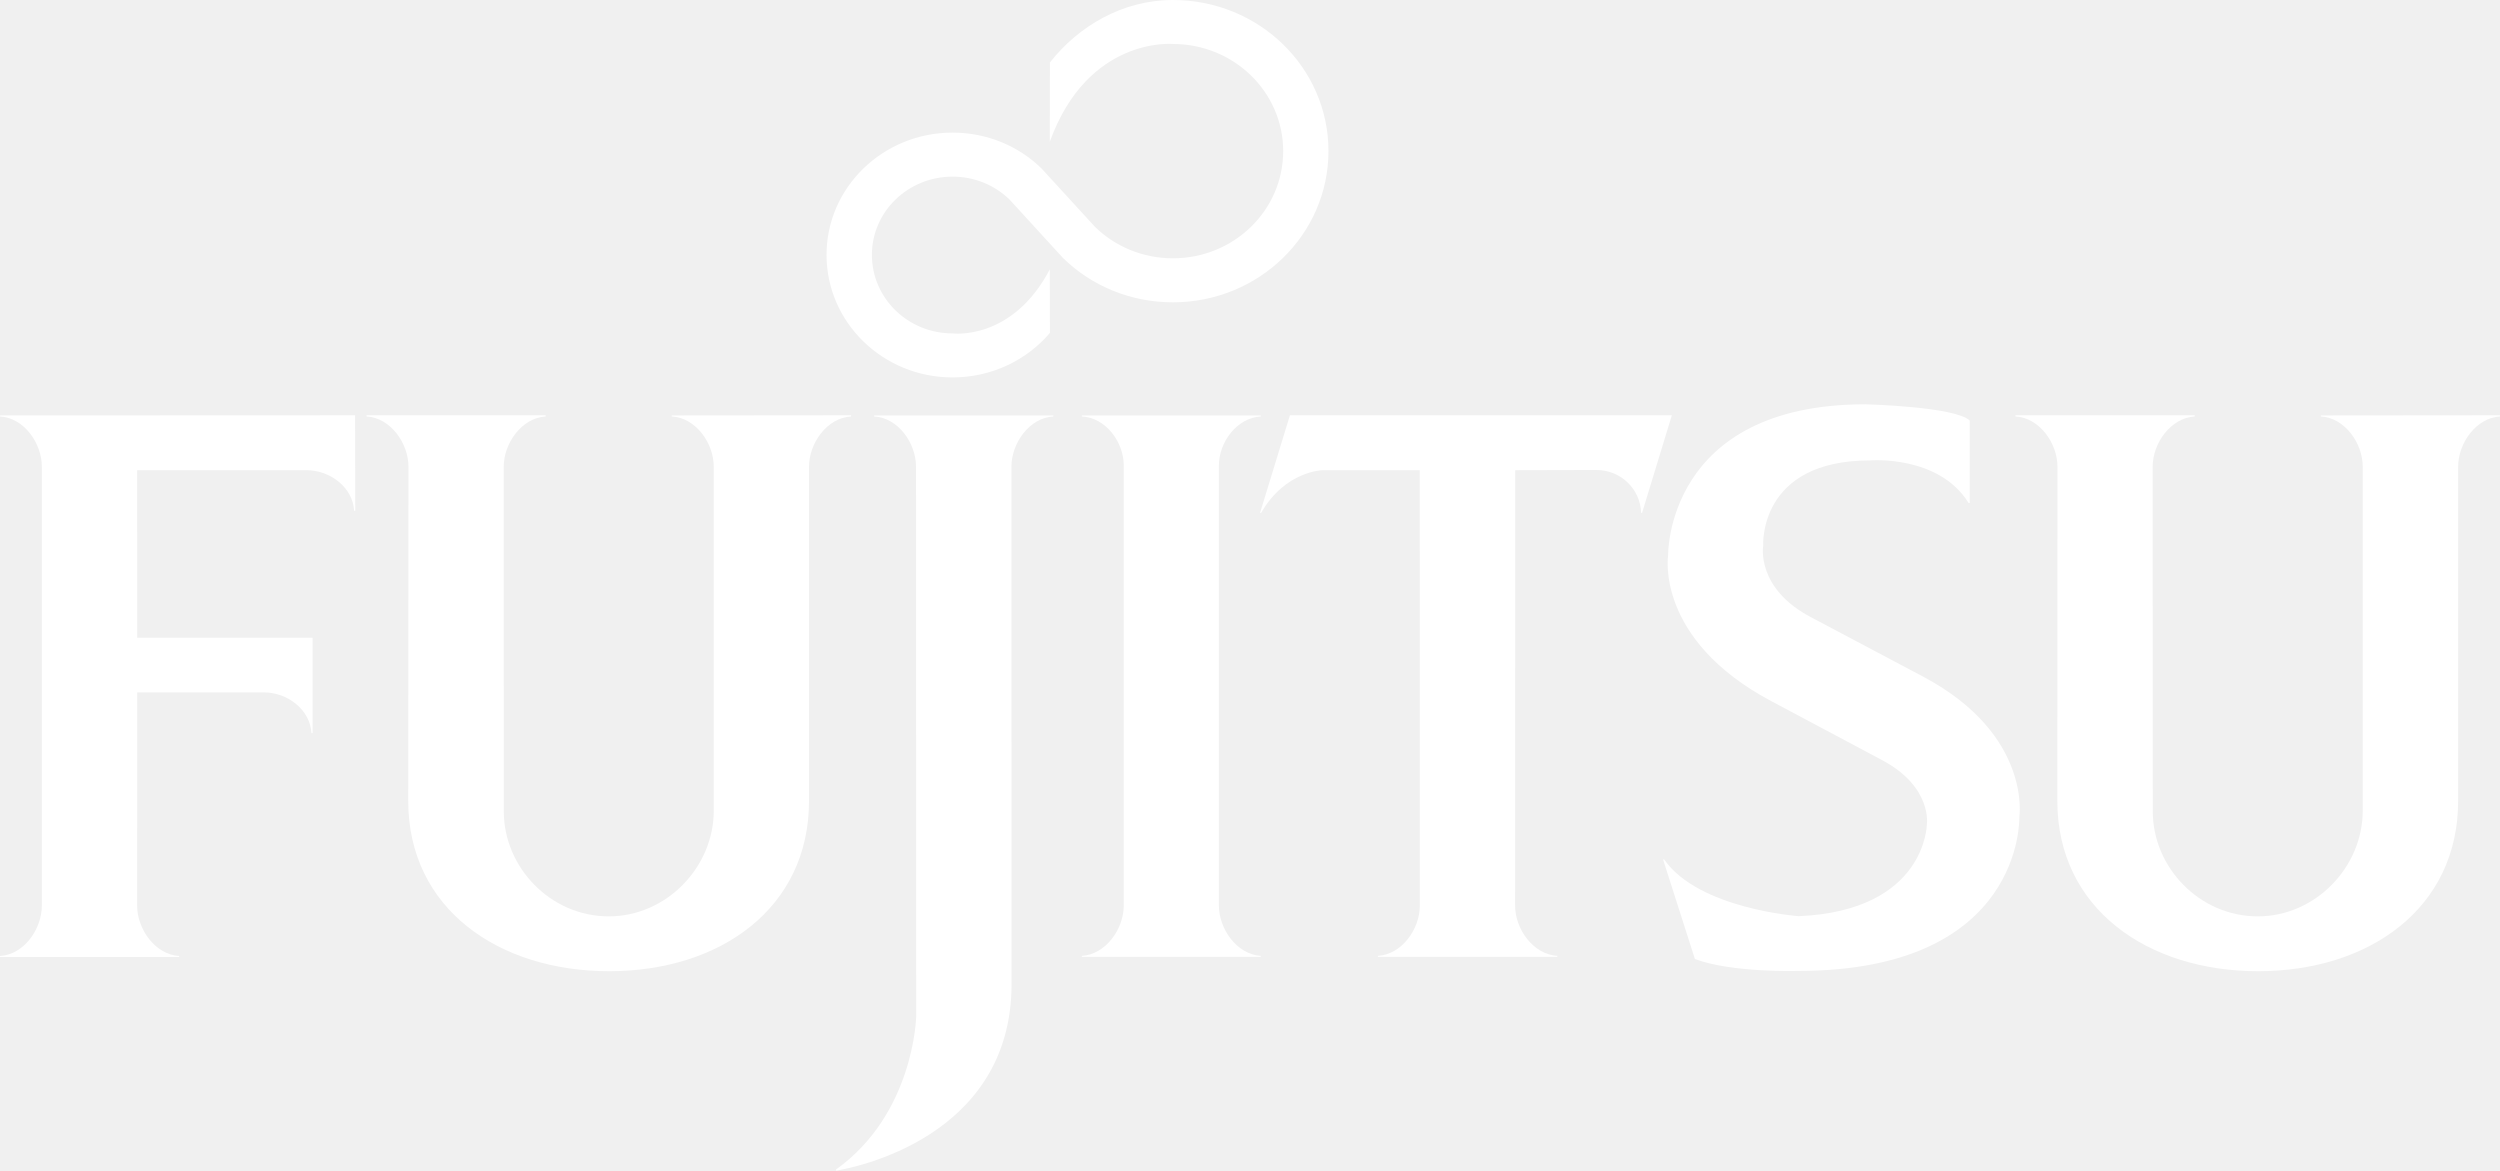
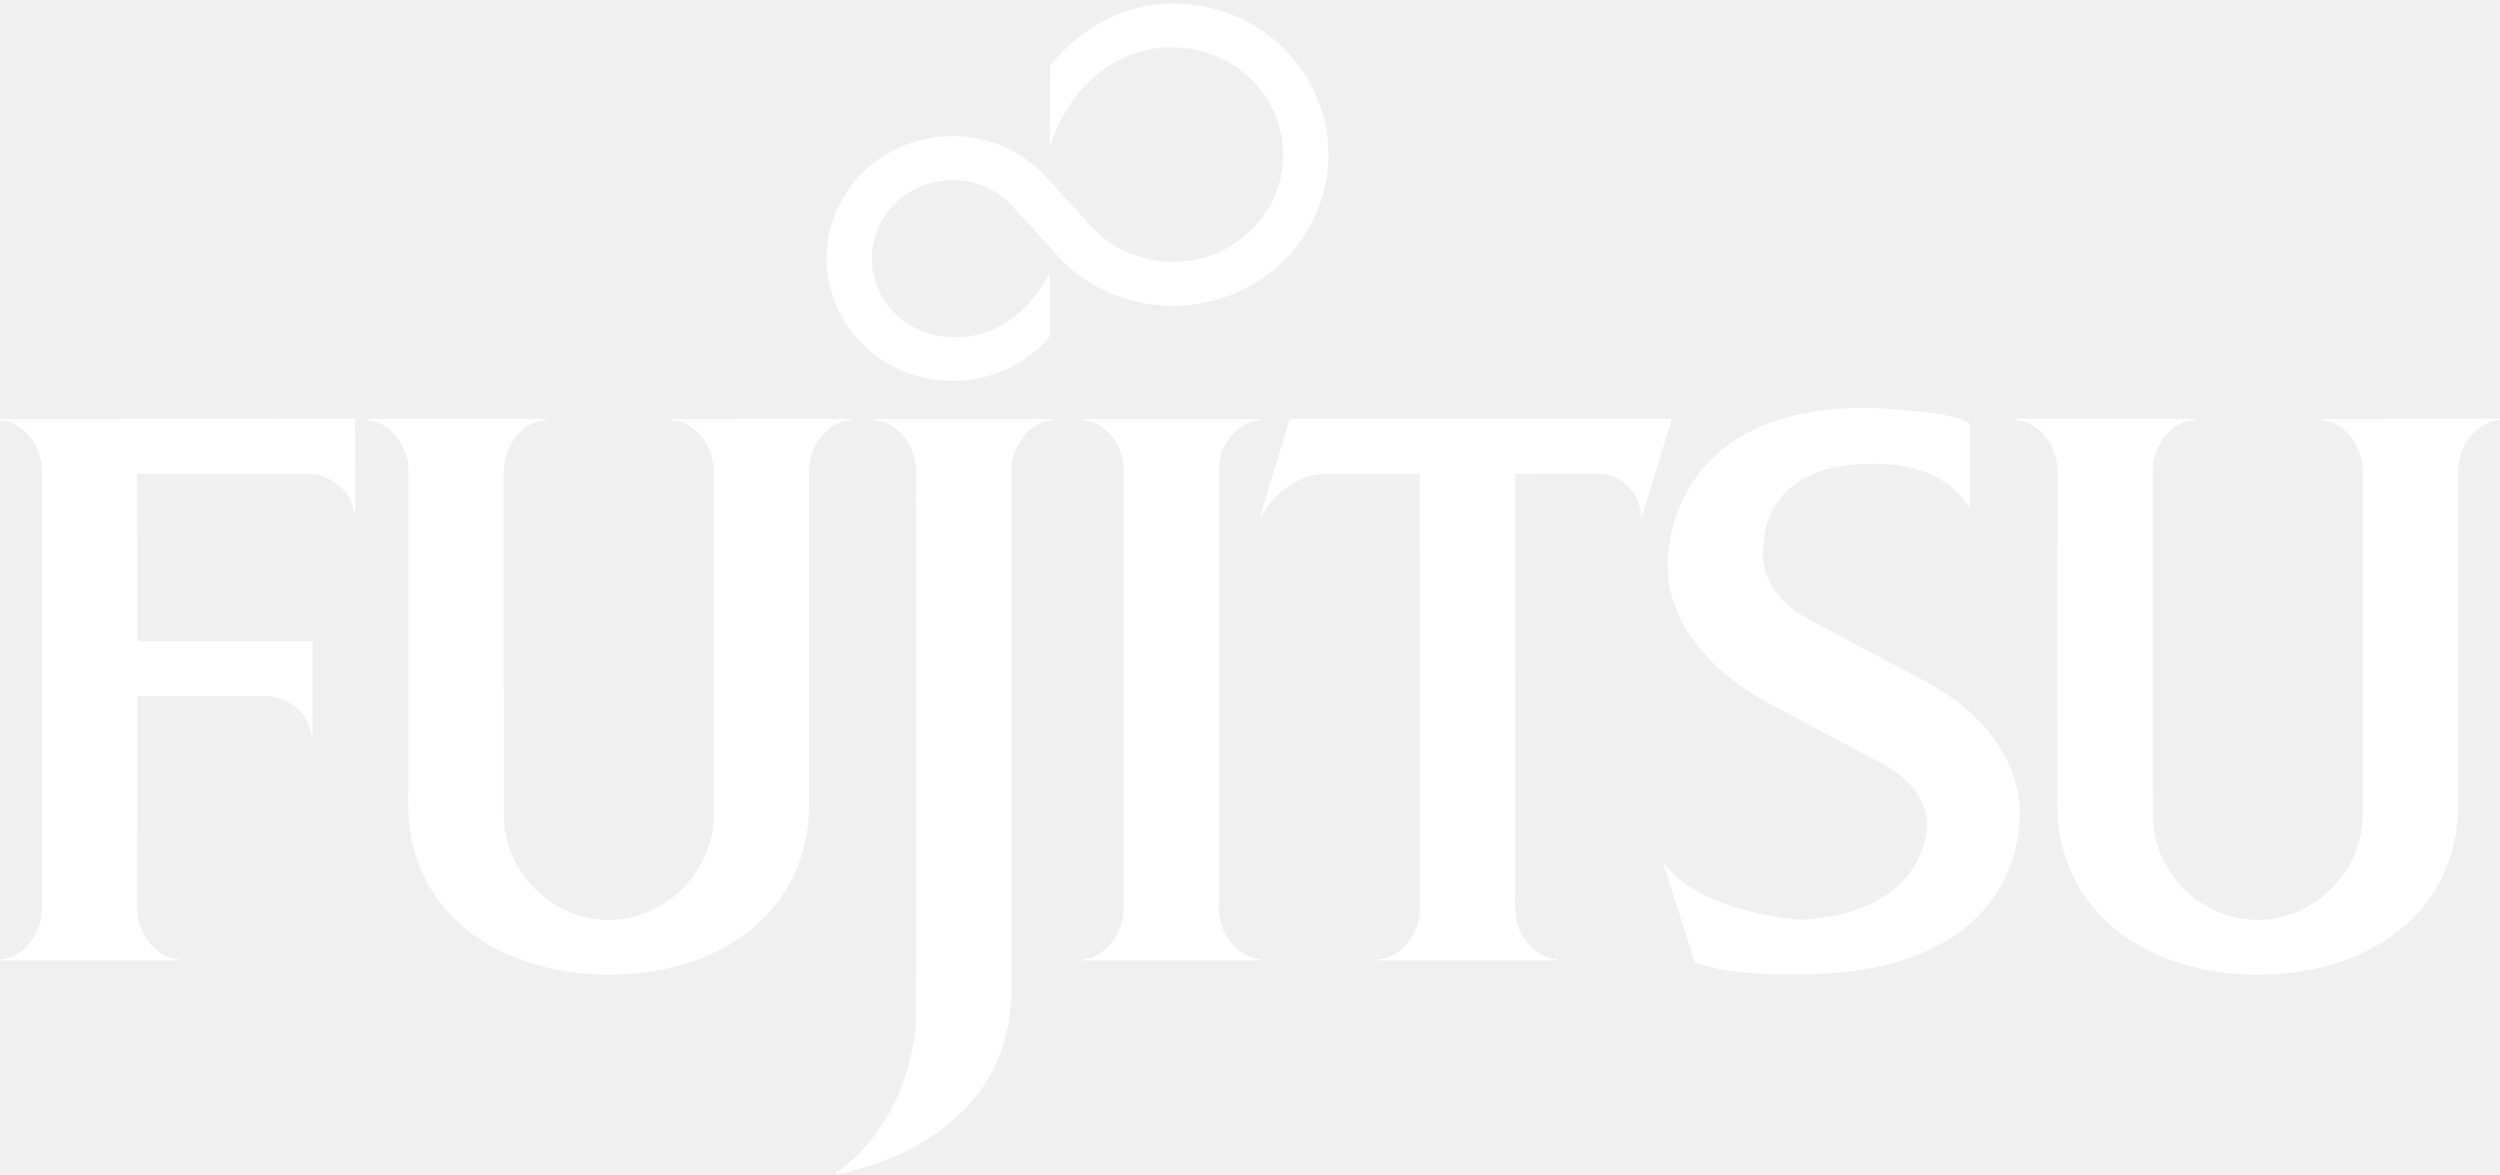
- <svg xmlns="http://www.w3.org/2000/svg" clip-rule="evenodd" fill-rule="evenodd" stroke-linejoin="round" stroke-miterlimit="2" viewBox="0 0 600 281">
+ <svg xmlns="http://www.w3.org/2000/svg" clip-rule="evenodd" fill-rule="evenodd" stroke-linejoin="round" stroke-miterlimit="2" viewBox="0 0 600 282">
  <g fill="#fff" fill-rule="nonzero">
-     <path d="m32.933 166.175h30.382c5.759 0 11.139 4.206 11.431 9.781h.276v-22.907h-42.089l-.02-40.209h40.608c5.785 0 11.169 4.191 11.472 9.75h.266l-.041-22.922-85.218.036v.251c5.738.312 10.042 6.389 10.042 12.065v105.333c0 5.656-4.304 11.758-10.042 12.081v.246h42.996v-.246c-5.744-.323-10.083-6.425-10.083-12.081z" />
-     <path d="m120.912 194.726c0 13.516 11.272 25.202 25.182 25.202 13.894 0 25.207-11.84 25.207-25.361v-82.548c0-5.677-4.319-11.753-10.073-12.066v-.246l43.027-.041v.287c-5.743.313-10.093 6.389-10.093 12.066v80.212c0 25.817-21.406 40.86-47.956 40.86-26.595 0-48.232-15.043-48.232-40.86l.057-80.212c0-5.677-4.34-11.753-10.052-12.066v-.287h42.965v.287c-5.728.343-10.052 6.425-10.052 12.066z" />
-     <path d="m472.468 120.719c-7.209-11.614-23.66-10.216-23.66-10.216-26.909 0-25.638 20.468-25.638 20.468s-1.85 10.268 11.671 17.271l26.903 14.254c25.971 13.895 22.892 33.64 22.892 33.64s1.173 36.889-53.141 36.889c0 0-15.78.482-24.715-2.859l-7.644-23.89h.266c8.275 11.896 32.314 13.612 32.314 13.612 30.52-1.337 30.73-22.015 30.73-22.015s1.373-8.904-10.575-15.355l-26.775-14.248c-27.953-14.894-24.751-34.952-24.751-34.952s-.661-36.289 47.392-36.289c0 0 21.569.553 25.007 3.909v19.781z" />
-     <path d="m262.822 54.467c4.765 4.663 11.415 7.527 18.675 7.527 14.627 0 26.467-11.508 26.467-25.73 0-14.182-11.84-25.71-26.467-25.71 0 0-20.376-1.88-29.547 23.471l.031-19.029c6.824-8.684 17.389-14.996 29.516-14.996 20.637 0 37.334 16.221 37.334 36.264 0 20.012-16.697 36.294-37.334 36.294-10.309 0-19.633-4.042-26.371-10.636l-12.839-14.033c-3.52-3.418-8.361-5.498-13.669-5.498-10.693 0-19.362 8.403-19.362 18.783 0 10.421 8.669 18.844 19.362 18.844 0 0 14.299 1.865 23.332-15.365l.031 15.237c-5.534 6.527-13.982 10.692-23.363 10.692-16.692 0-30.249-13.167-30.249-29.408 0-16.211 13.557-29.347 30.249-29.347 8.315 0 15.867 3.248 21.349 8.607z" />
-     <path d="m269.702 111.746c0-5.682-4.325-11.502-10.058-11.794v-.246h42.93v.246c-5.698.318-10.042 6.143-10.042 11.794v105.558c0 5.667 4.344 11.764 10.042 12.102v.241h-42.93v-.241c5.733-.338 10.058-6.435 10.058-12.102z" />
-     <path d="m242.744 112.021c0-5.677 4.314-11.753 10.052-12.066v-.251h-42.996v.251c5.754.313 10.047 6.389 10.047 12.066l.036 131.964s-.482 23.301-19.254 36.709l.046.257c3.704-.605 42.099-7.691 42.099-44.779z" />
-     <path d="m302.414 123.088h.256c5.82-10.129 14.796-10.246 14.796-10.246h23.276l.015 104.512c0 5.657-4.329 11.713-10.062 12.051v.241h43.052v-.241c-5.779-.338-10.124-6.435-10.124-12.051l.031-104.512 19.454-.047c5.907 0 10.585 4.581 10.754 10.293h.236l7.147-23.424h-91.664z" />
-     <path d="m516.667 194.726c0 13.516 11.272 25.202 25.187 25.202 13.88 0 25.202-11.84 25.202-25.361v-82.548c0-5.677-4.324-11.753-10.052-12.066v-.246l42.996-.041v.287c-5.702.313-10.047 6.389-10.047 12.066v80.212c0 25.817-21.416 40.86-48.007 40.86-26.544 0-48.185-15.043-48.185-40.86l.03-80.212c0-5.677-4.329-11.753-10.072-12.066v-.287h43.006v.287c-5.759.343-10.088 6.425-10.088 12.066z" />
+     <path d="m32.933 167.019h30.382c5.759 0 11.139 4.206 11.431 9.781h.276v-22.907h-42.089l-.02-40.209h40.608c5.785 0 11.169 4.191 11.472 9.75h.266l-.041-22.922-85.218.036v.251c5.738.312 10.042 6.389 10.042 12.065v105.333c0 5.656-4.304 11.758-10.042 12.081v.246h42.996v-.246c-5.744-.323-10.083-6.425-10.083-12.081z" />
+     <path d="m120.912 195.57c0 13.516 11.272 25.203 25.182 25.203 13.894 0 25.207-11.841 25.207-25.361v-82.549c0-5.677-4.319-11.753-10.073-12.066v-.246l43.027-.041v.287c-5.743.313-10.093 6.389-10.093 12.066v80.212c0 25.817-21.406 40.86-47.956 40.86-26.595 0-48.232-15.043-48.232-40.86l.057-80.212c0-5.677-4.34-11.753-10.052-12.066v-.287h42.965v.287c-5.728.343-10.052 6.425-10.052 12.066z" />
+     <path d="m472.468 121.563c-7.209-11.614-23.66-10.216-23.66-10.216-26.909 0-25.638 20.468-25.638 20.468s-1.85 10.268 11.671 17.272l26.903 14.253c25.971 13.895 22.892 33.64 22.892 33.64s1.173 36.889-53.141 36.889c0 0-15.78.482-24.715-2.859l-7.644-23.89h.266c8.275 11.896 32.314 13.613 32.314 13.613 30.52-1.338 30.73-22.016 30.73-22.016s1.373-8.904-10.575-15.355l-26.775-14.248c-27.953-14.894-24.751-34.952-24.751-34.952s-.661-36.289 47.392-36.289c0 0 21.569.553 25.007 3.909v19.781z" />
+     <path d="m262.822 55.311c4.765 4.663 11.415 7.527 18.675 7.527 14.627 0 26.467-11.508 26.467-25.73 0-14.182-11.84-25.71-26.467-25.71 0 0-20.376-1.88-29.547 23.471l.031-19.029c6.824-8.684 17.389-14.996 29.516-14.996 20.637 0 37.334 16.221 37.334 36.264 0 20.012-16.697 36.294-37.334 36.294-10.309 0-19.633-4.042-26.371-10.636l-12.839-14.033c-3.52-3.417-8.361-5.498-13.669-5.498-10.693 0-19.362 8.403-19.362 18.783 0 10.421 8.669 18.844 19.362 18.844 0 0 14.299 1.865 23.332-15.365l.031 15.237c-5.534 6.527-13.982 10.692-23.363 10.692-16.692 0-30.249-13.167-30.249-29.408 0-16.211 13.557-29.347 30.249-29.347 8.315 0 15.867 3.248 21.349 8.607z" />
+     <path d="m269.702 112.59c0-5.682-4.325-11.502-10.058-11.794v-.246h42.93v.246c-5.698.318-10.042 6.143-10.042 11.794v105.558c0 5.667 4.344 11.764 10.042 12.102v.241h-42.93v-.241c5.733-.338 10.058-6.435 10.058-12.102z" />
+     <path d="m242.744 112.865c0-5.677 4.314-11.753 10.052-12.066v-.251h-42.996v.251c5.754.313 10.047 6.389 10.047 12.066l.036 131.964s-.482 23.302-19.254 36.71l.046.256c3.704-.605 42.099-7.691 42.099-44.779z" />
+     <path d="m302.414 123.933h.256c5.82-10.129 14.796-10.247 14.796-10.247h23.276l.015 104.513c0 5.656-4.329 11.712-10.062 12.05v.241h43.052v-.241c-5.779-.338-10.124-6.435-10.124-12.05l.031-104.513 19.454-.046c5.907 0 10.585 4.58 10.754 10.293h.236l7.147-23.425h-91.664z" />
+     <path d="m516.667 195.57c0 13.516 11.272 25.203 25.187 25.203 13.88 0 25.202-11.841 25.202-25.361v-82.549c0-5.677-4.324-11.753-10.052-12.066v-.246l42.996-.041v.287c-5.702.313-10.047 6.389-10.047 12.066v80.212c0 25.817-21.416 40.86-48.007 40.86-26.544 0-48.185-15.043-48.185-40.86l.03-80.212c0-5.677-4.329-11.753-10.072-12.066v-.287h43.006v.287c-5.759.343-10.088 6.425-10.088 12.066z" />
  </g>
</svg>
